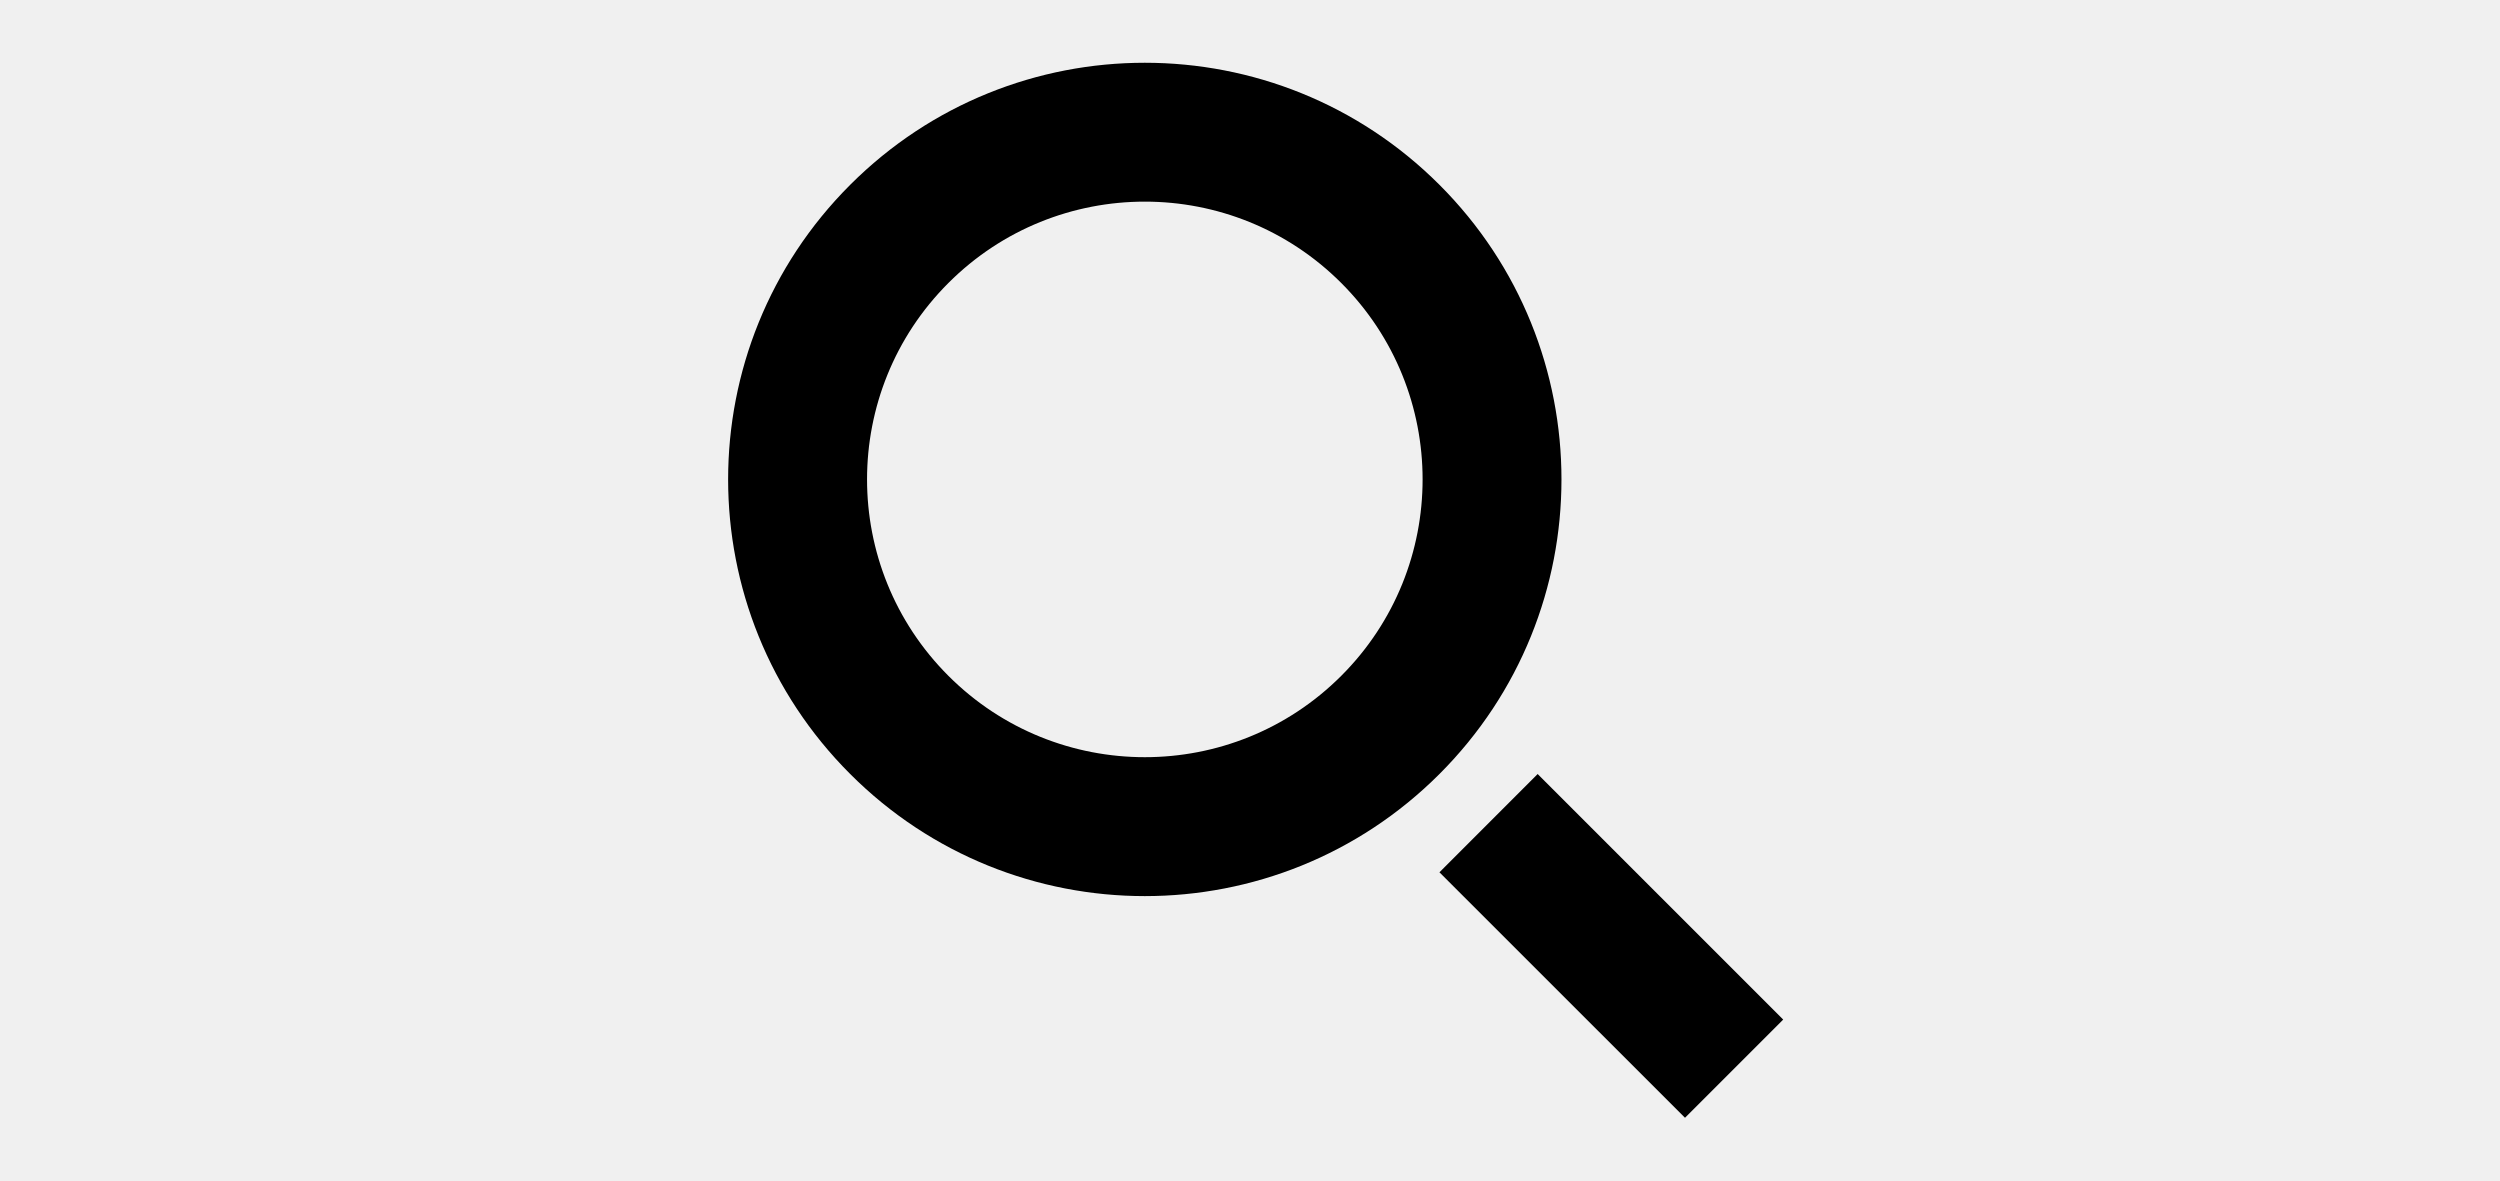
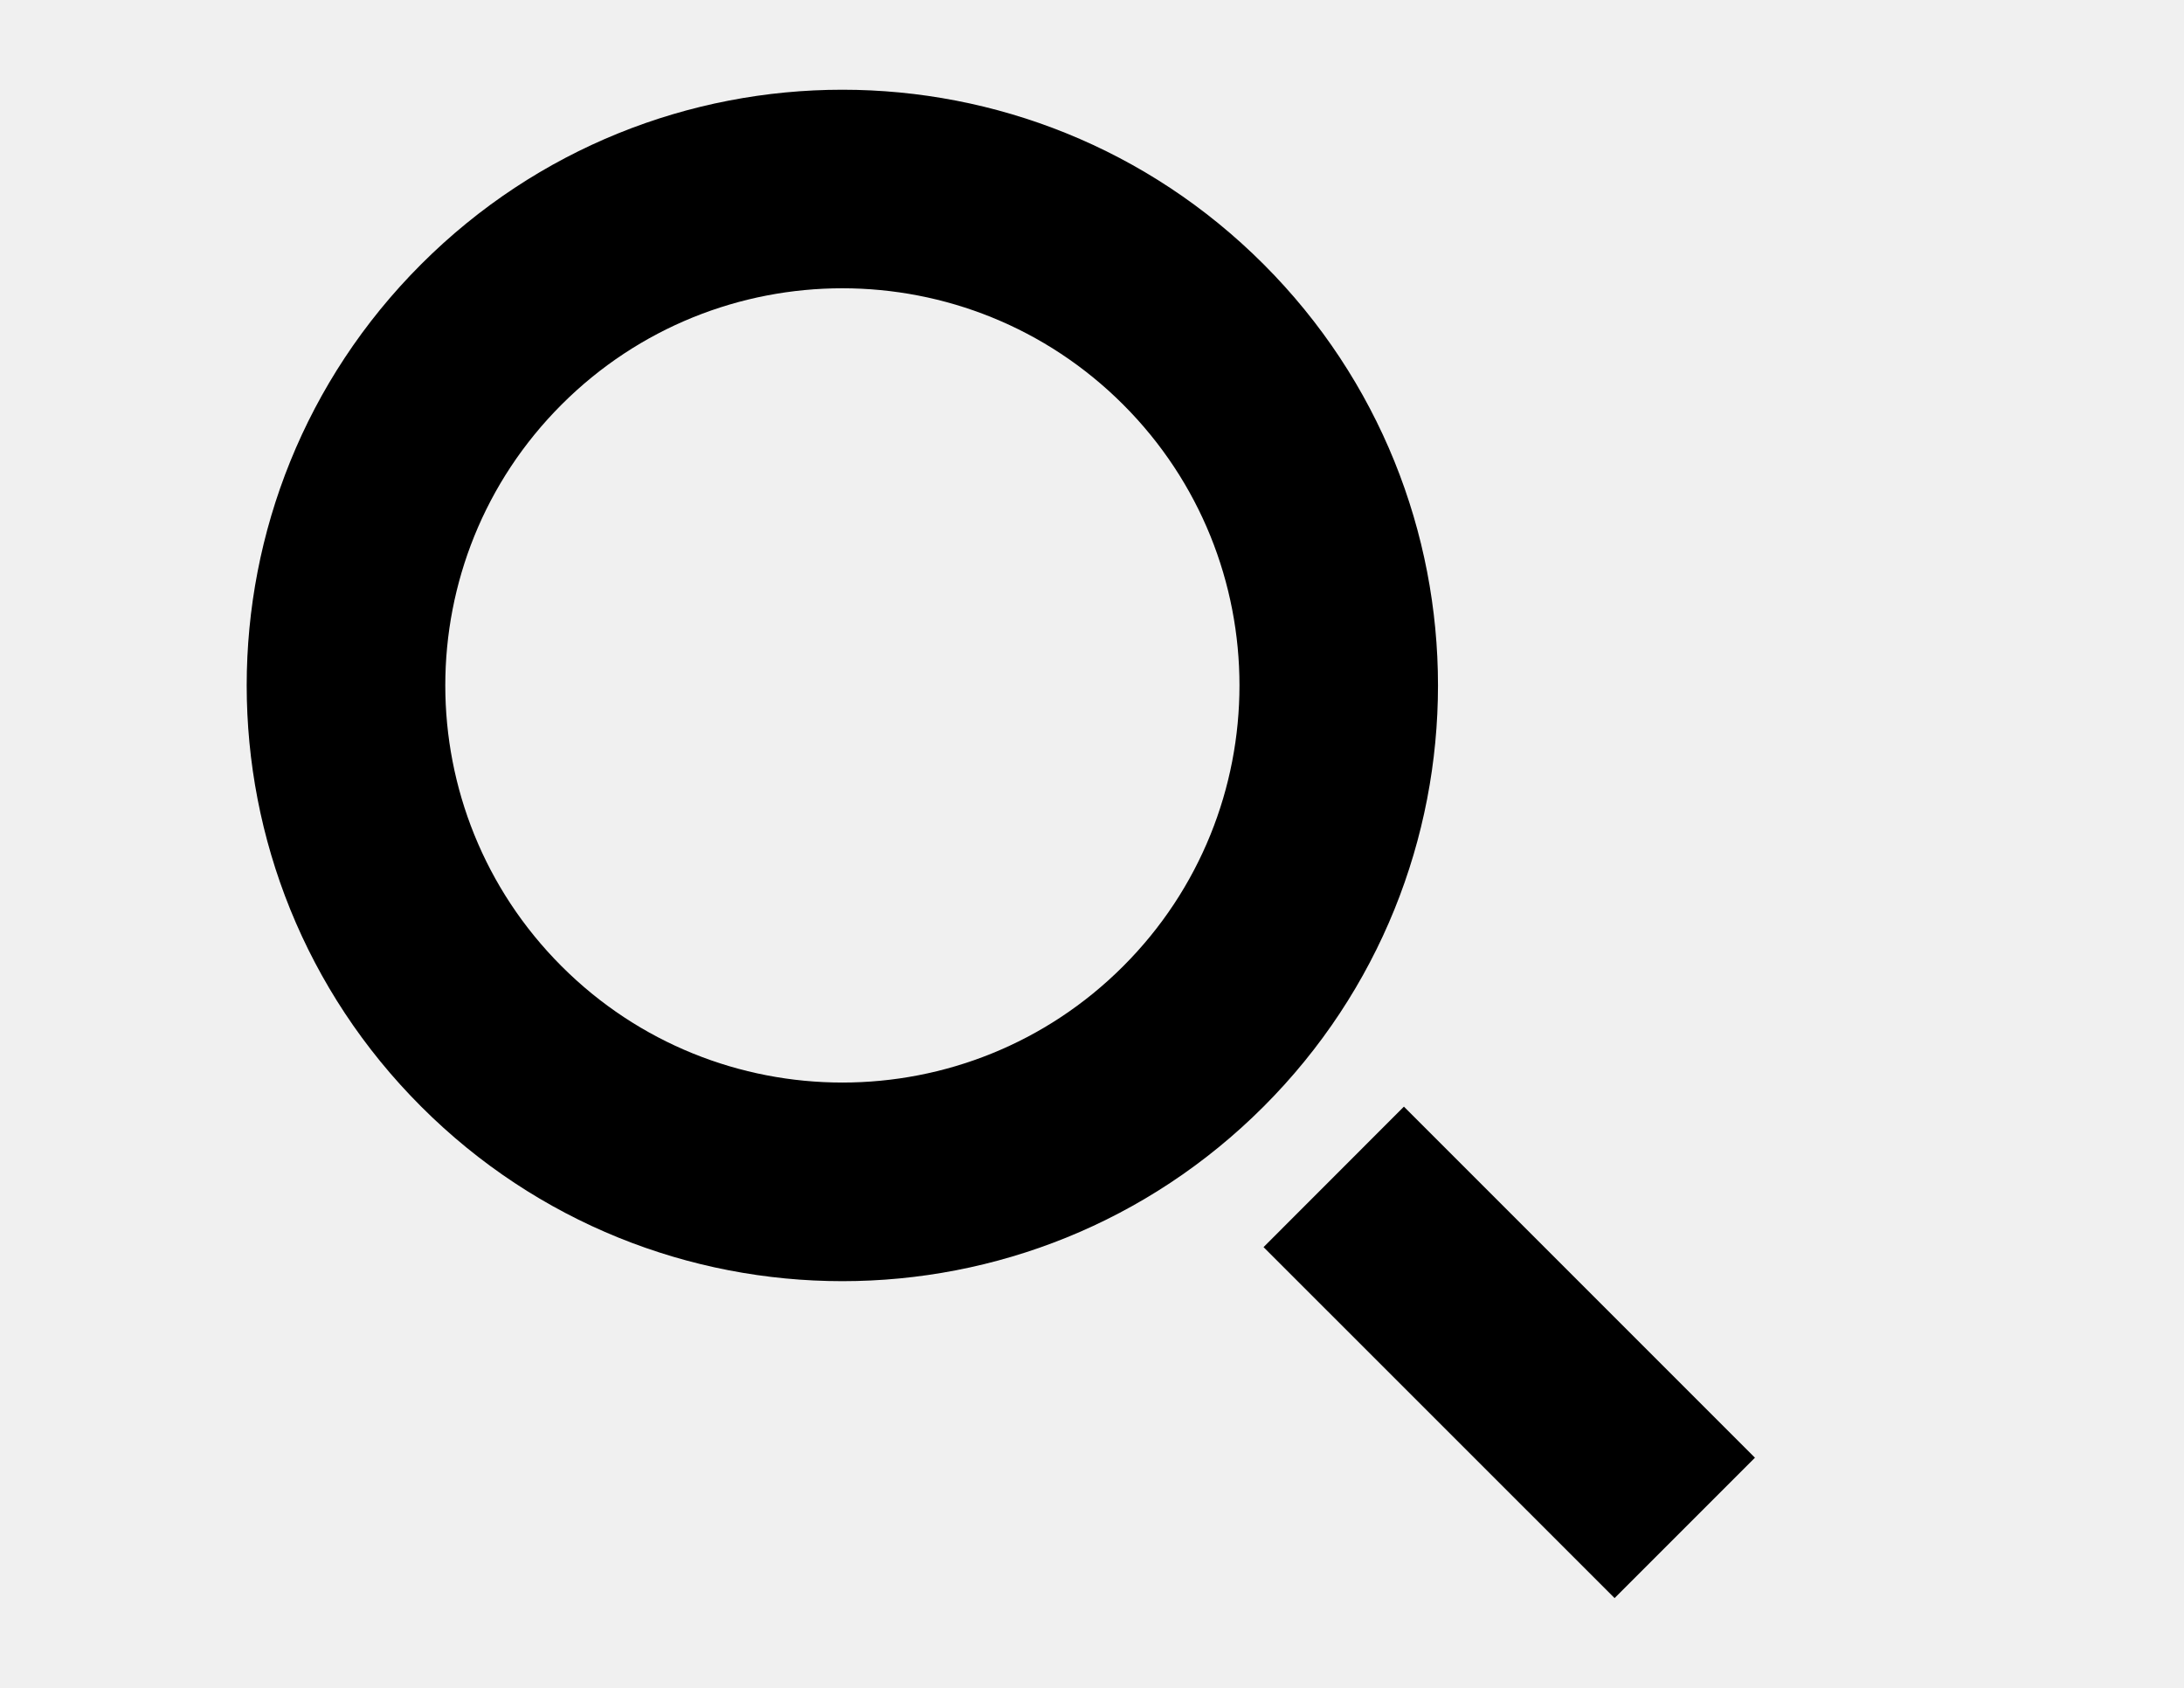
- <svg xmlns="http://www.w3.org/2000/svg" width="36" height="17" viewBox="0 0 36 17" fill="none">
-   <g clip-path="url(#clip0_2_2148)">
-     <path fill-rule="evenodd" clip-rule="evenodd" d="M20.728 12.561L22.142 11.146L25.678 14.682L24.264 16.096L20.728 12.561ZM20.728 11.146C18.385 13.49 14.586 13.49 12.243 11.146C9.899 8.803 9.899 5.004 12.243 2.661C14.586 0.318 18.385 0.318 20.728 2.661C23.071 5.004 23.071 8.803 20.728 11.146ZM19.314 9.732C20.876 8.17 20.876 5.637 19.314 4.075C17.752 2.513 15.219 2.513 13.657 4.075C12.095 5.637 12.095 8.17 13.657 9.732C15.219 11.294 17.752 11.294 19.314 9.732Z" fill="black" />
-   </g>
-   <defs>
-     <clipPath id="clip0_2_2148">
-       <rect width="36" height="17" fill="white" />
-     </clipPath>
-   </defs>
+ <svg xmlns="http://www.w3.org/2000/svg" width="22" height="17" viewBox="0 0 22 17" fill="none">
+   <path fill-rule="evenodd" clip-rule="evenodd" d="M12.728 12.561L14.142 11.146L17.678 14.682L16.264 16.096L12.728 12.561ZM12.728 11.146C10.385 13.49 6.586 13.49 4.243 11.146C1.899 8.803 1.899 5.004 4.243 2.661C6.586 0.318 10.385 0.318 12.728 2.661C15.071 5.004 15.071 8.803 12.728 11.146ZM11.314 9.732C12.876 8.17 12.876 5.637 11.314 4.075C9.752 2.513 7.219 2.513 5.657 4.075C4.095 5.637 4.095 8.17 5.657 9.732C7.219 11.294 9.752 11.294 11.314 9.732Z" fill="black" />
</svg>
